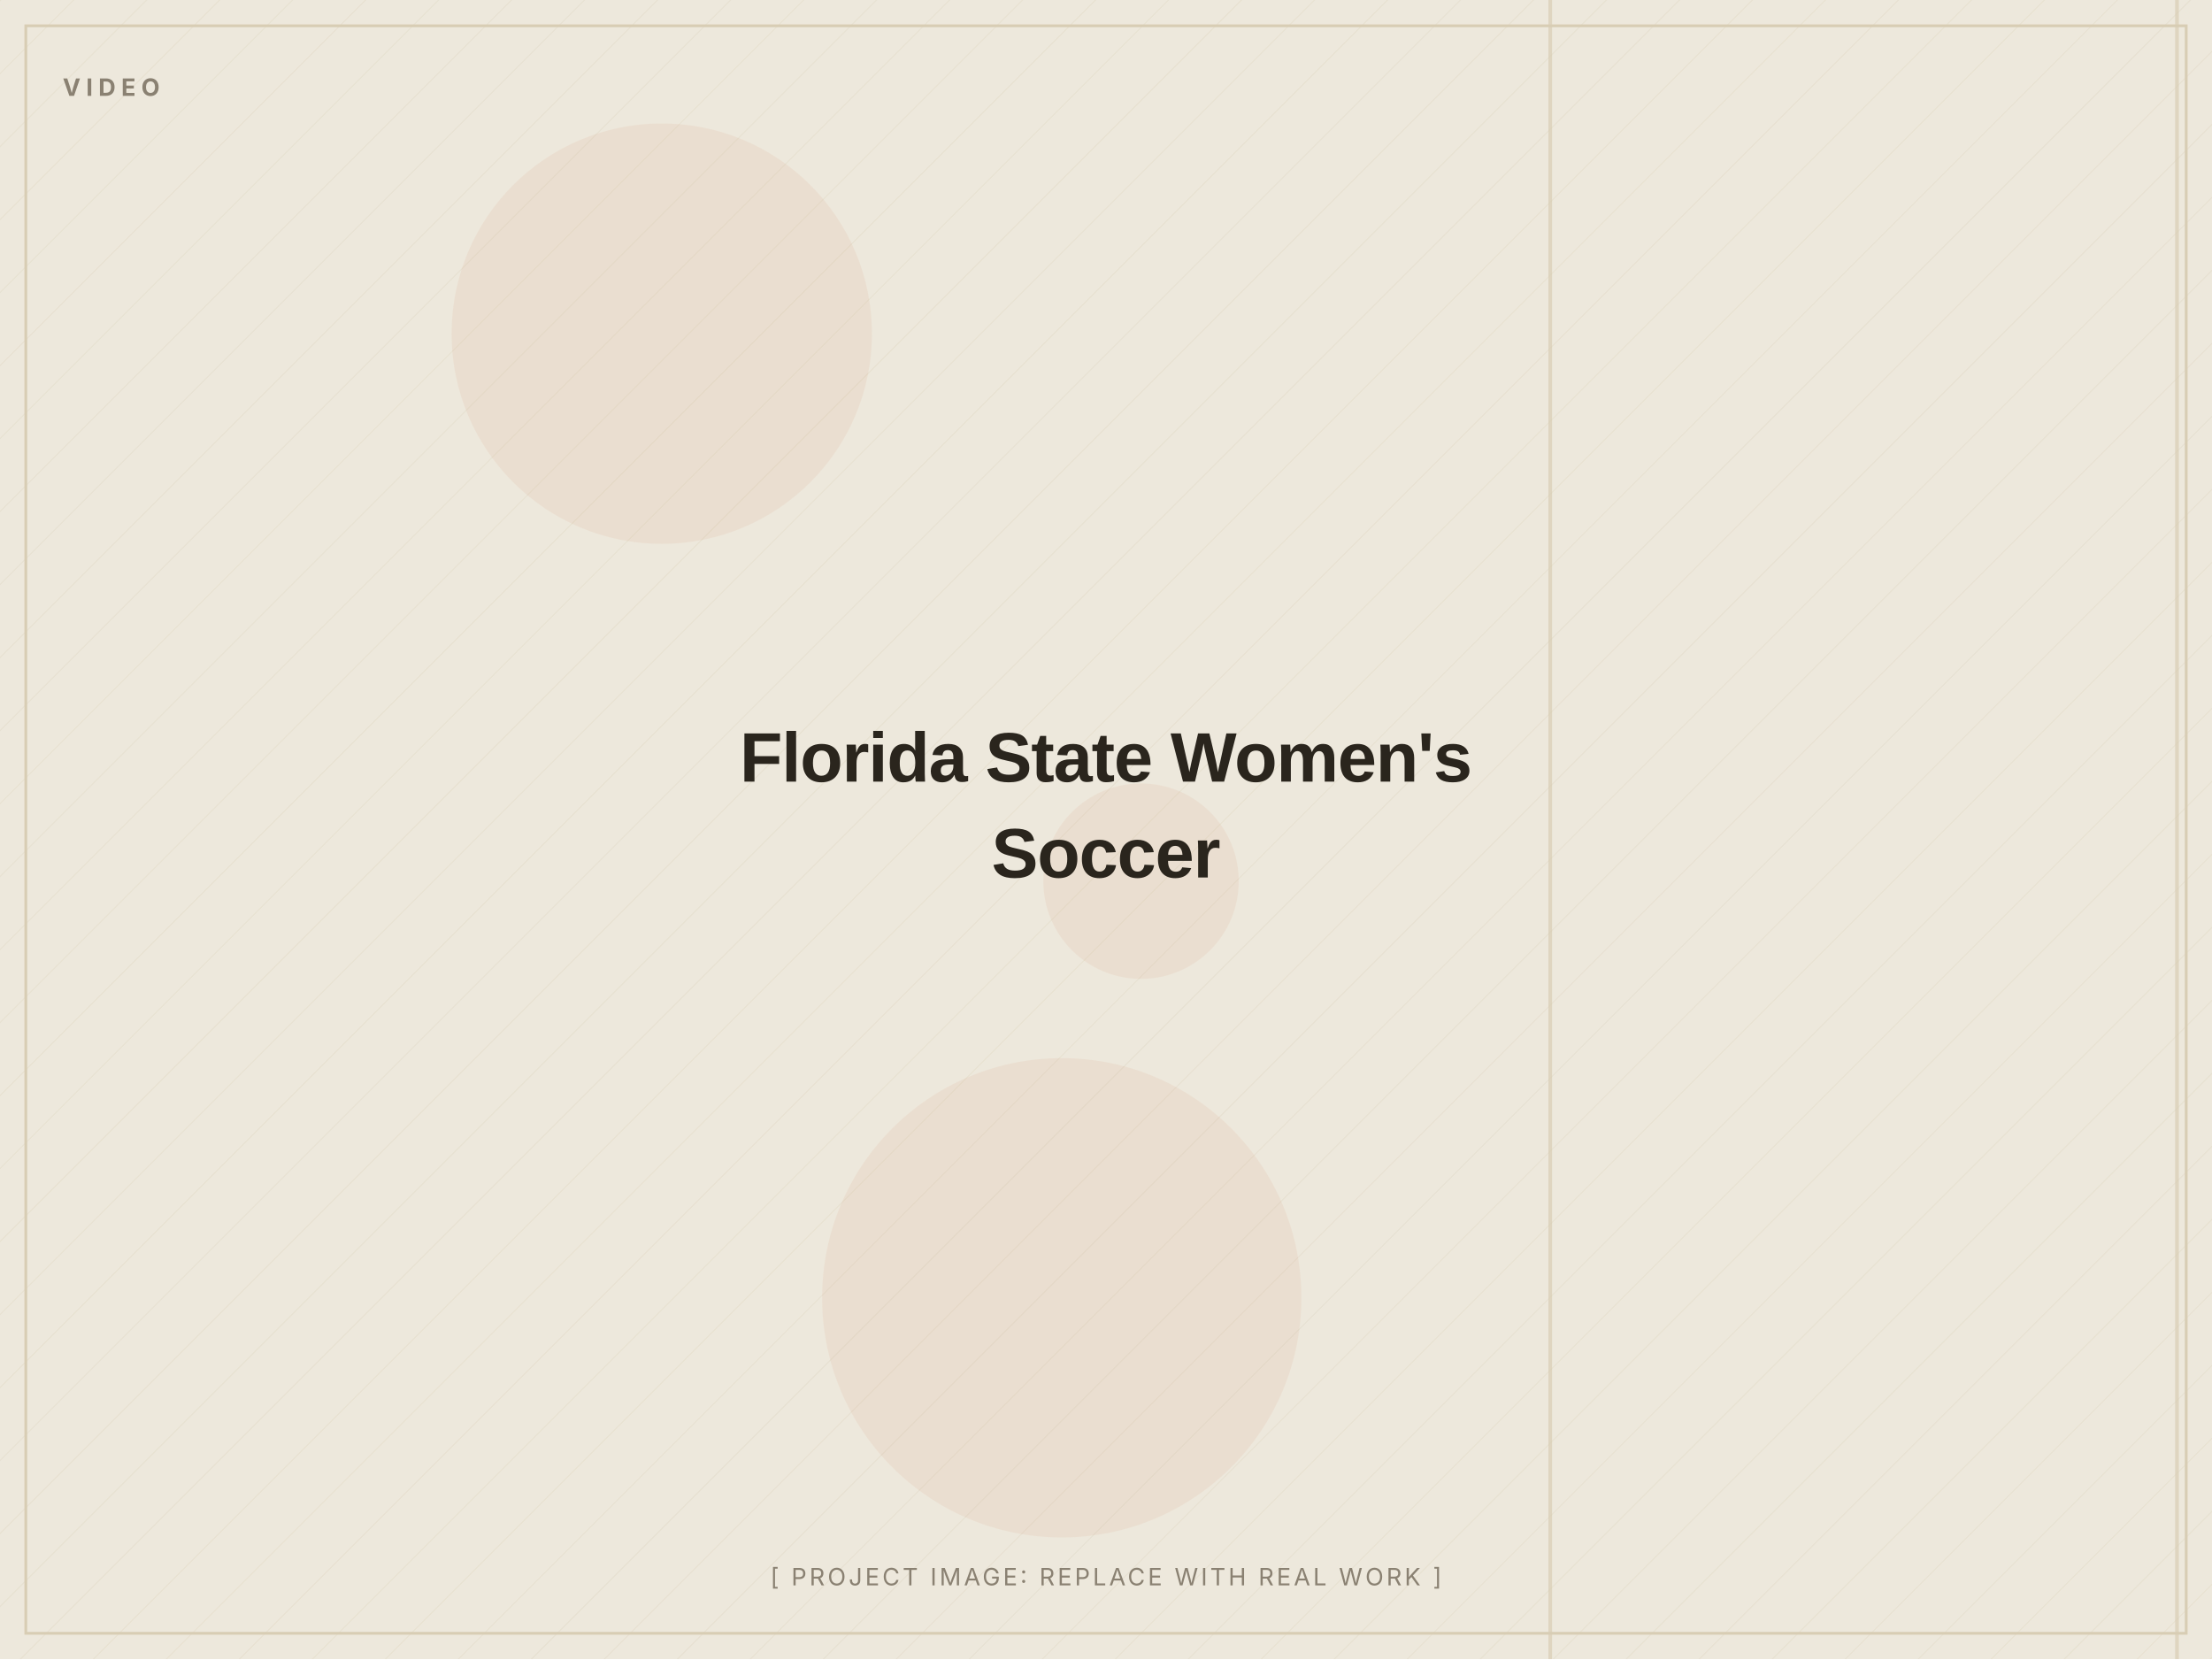
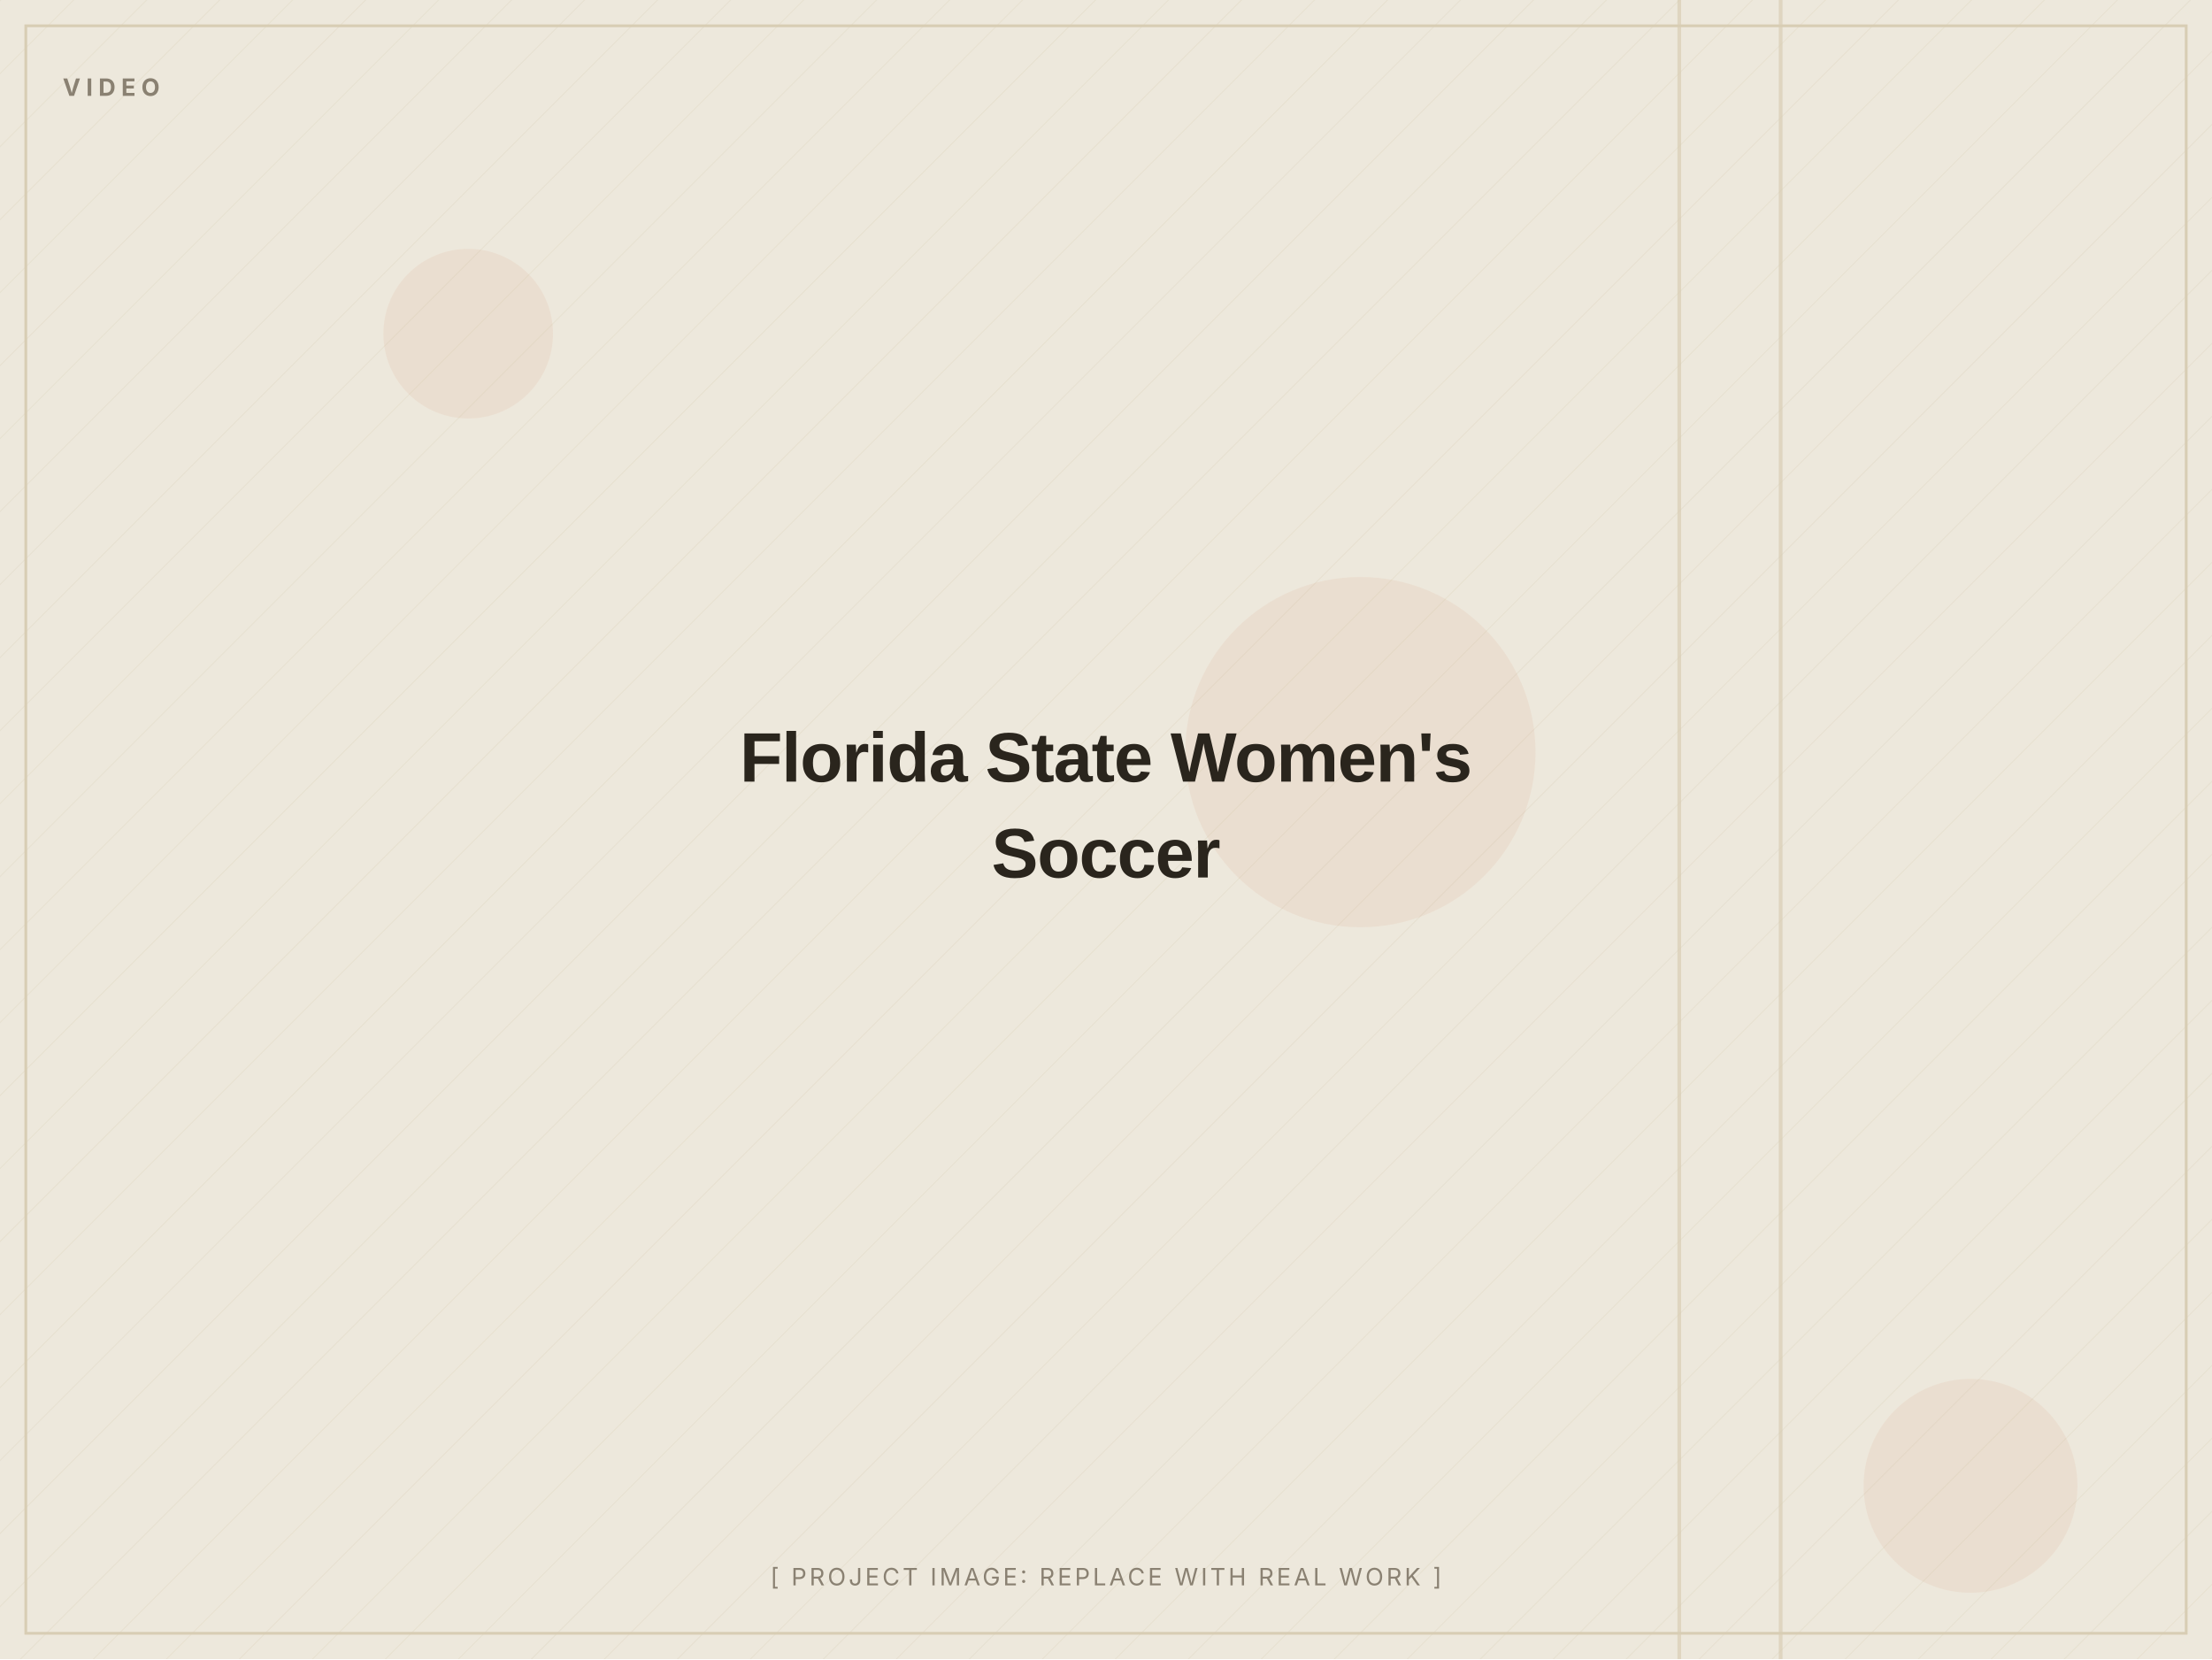
<svg xmlns="http://www.w3.org/2000/svg" width="1200" height="900" viewBox="0 0 1200 900" role="img" aria-label="Florida State Women's Soccer (placeholder image)">
  <defs>
    <pattern id="d" width="28" height="28" patternUnits="userSpaceOnUse" patternTransform="rotate(45)">
      <line x1="0" y1="0" x2="0" y2="28" stroke="#D8CDB4" stroke-width="1" opacity="0.5" />
    </pattern>
  </defs>
  <rect width="1200" height="900" fill="#EDE8DC" />
  <rect width="1200" height="900" fill="url(#d)" opacity="0.55" />
-   <circle cx="619" cy="478" r="53" fill="#C2410C" opacity="0.06" />
-   <circle cx="576" cy="704" r="130" fill="#C2410C" opacity="0.06" />
-   <circle cx="359" cy="181" r="114" fill="#C2410C" opacity="0.06" />
-   <rect x="840" y="0" width="2" height="900" fill="#D8CDB4" opacity="0.7" />
-   <rect x="1180" y="0" width="2" height="900" fill="#D8CDB4" opacity="0.7" />
+   <circle cx="738" cy="408" r="95" fill="#C2410C" opacity="0.06" />
+   <circle cx="1069" cy="806" r="58" fill="#C2410C" opacity="0.06" />
+   <circle cx="254" cy="181" r="46" fill="#C2410C" opacity="0.06" />
+   <rect x="965" y="0" width="2" height="900" fill="#D8CDB4" opacity="0.7" />
+   <rect x="910" y="0" width="2" height="900" fill="#D8CDB4" opacity="0.7" />
  <rect x="14" y="14" width="1172" height="872" fill="none" stroke="#D8CDB4" stroke-width="1.5" />
  <text x="34" y="52" font-family="Inter, Arial, sans-serif" font-weight="700" font-size="13" letter-spacing="3" fill="#8A8172">VIDEO</text>
  <text x="600.0" y="424.0" text-anchor="middle" font-family="Archivo, Arial, sans-serif" font-weight="800" font-size="38" letter-spacing="-0.5" fill="#2A251D">Florida State Women's</text>
  <text x="600.0" y="476.0" text-anchor="middle" font-family="Archivo, Arial, sans-serif" font-weight="800" font-size="38" letter-spacing="-0.5" fill="#2A251D">Soccer</text>
  <text x="600.0" y="860" text-anchor="middle" font-family="Inter, Arial, sans-serif" font-size="13" letter-spacing="1.5" fill="#8A8172">[ PROJECT IMAGE: REPLACE WITH REAL WORK ]</text>
</svg>
